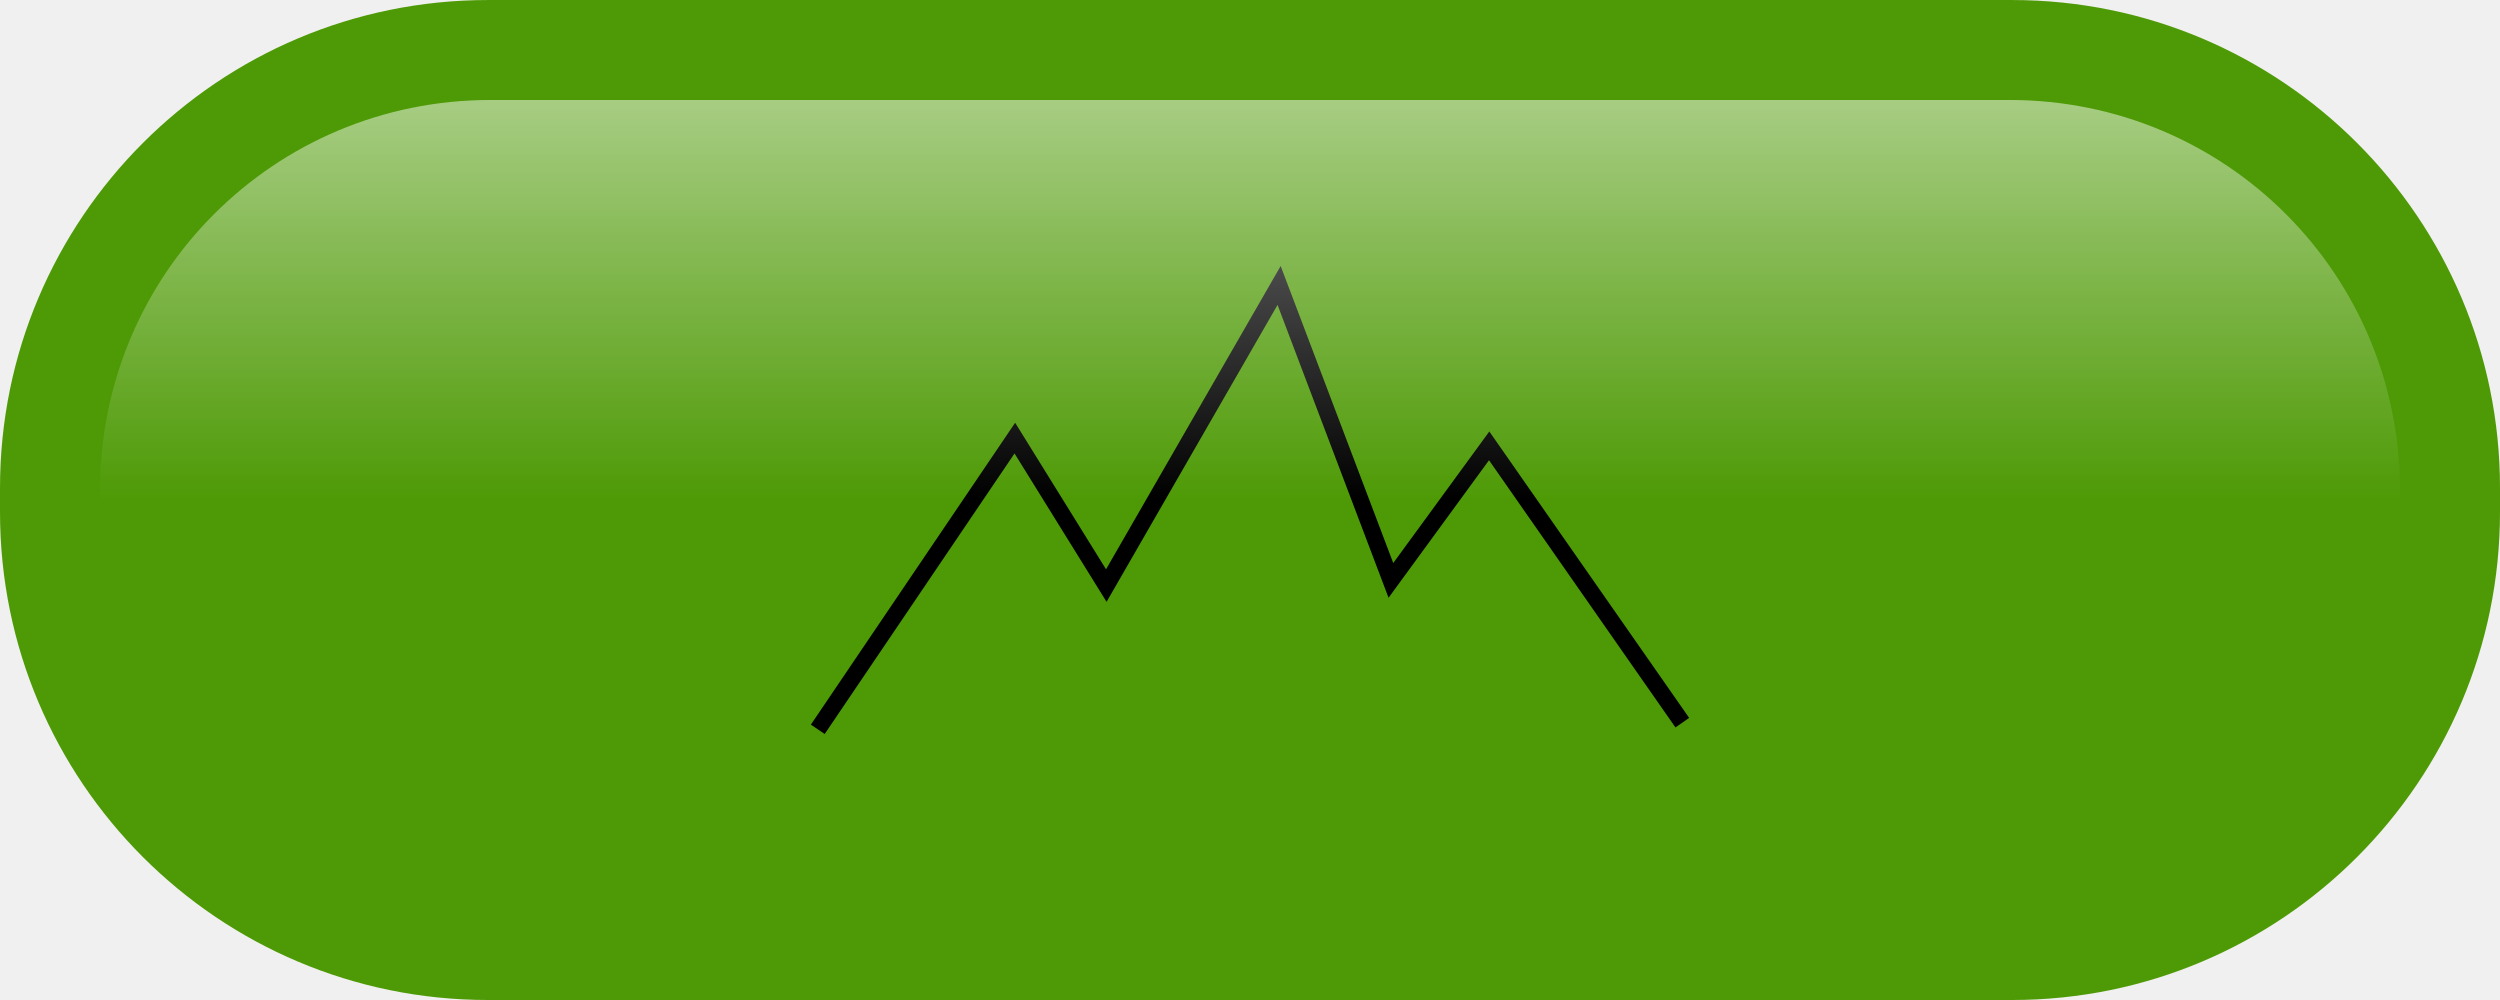
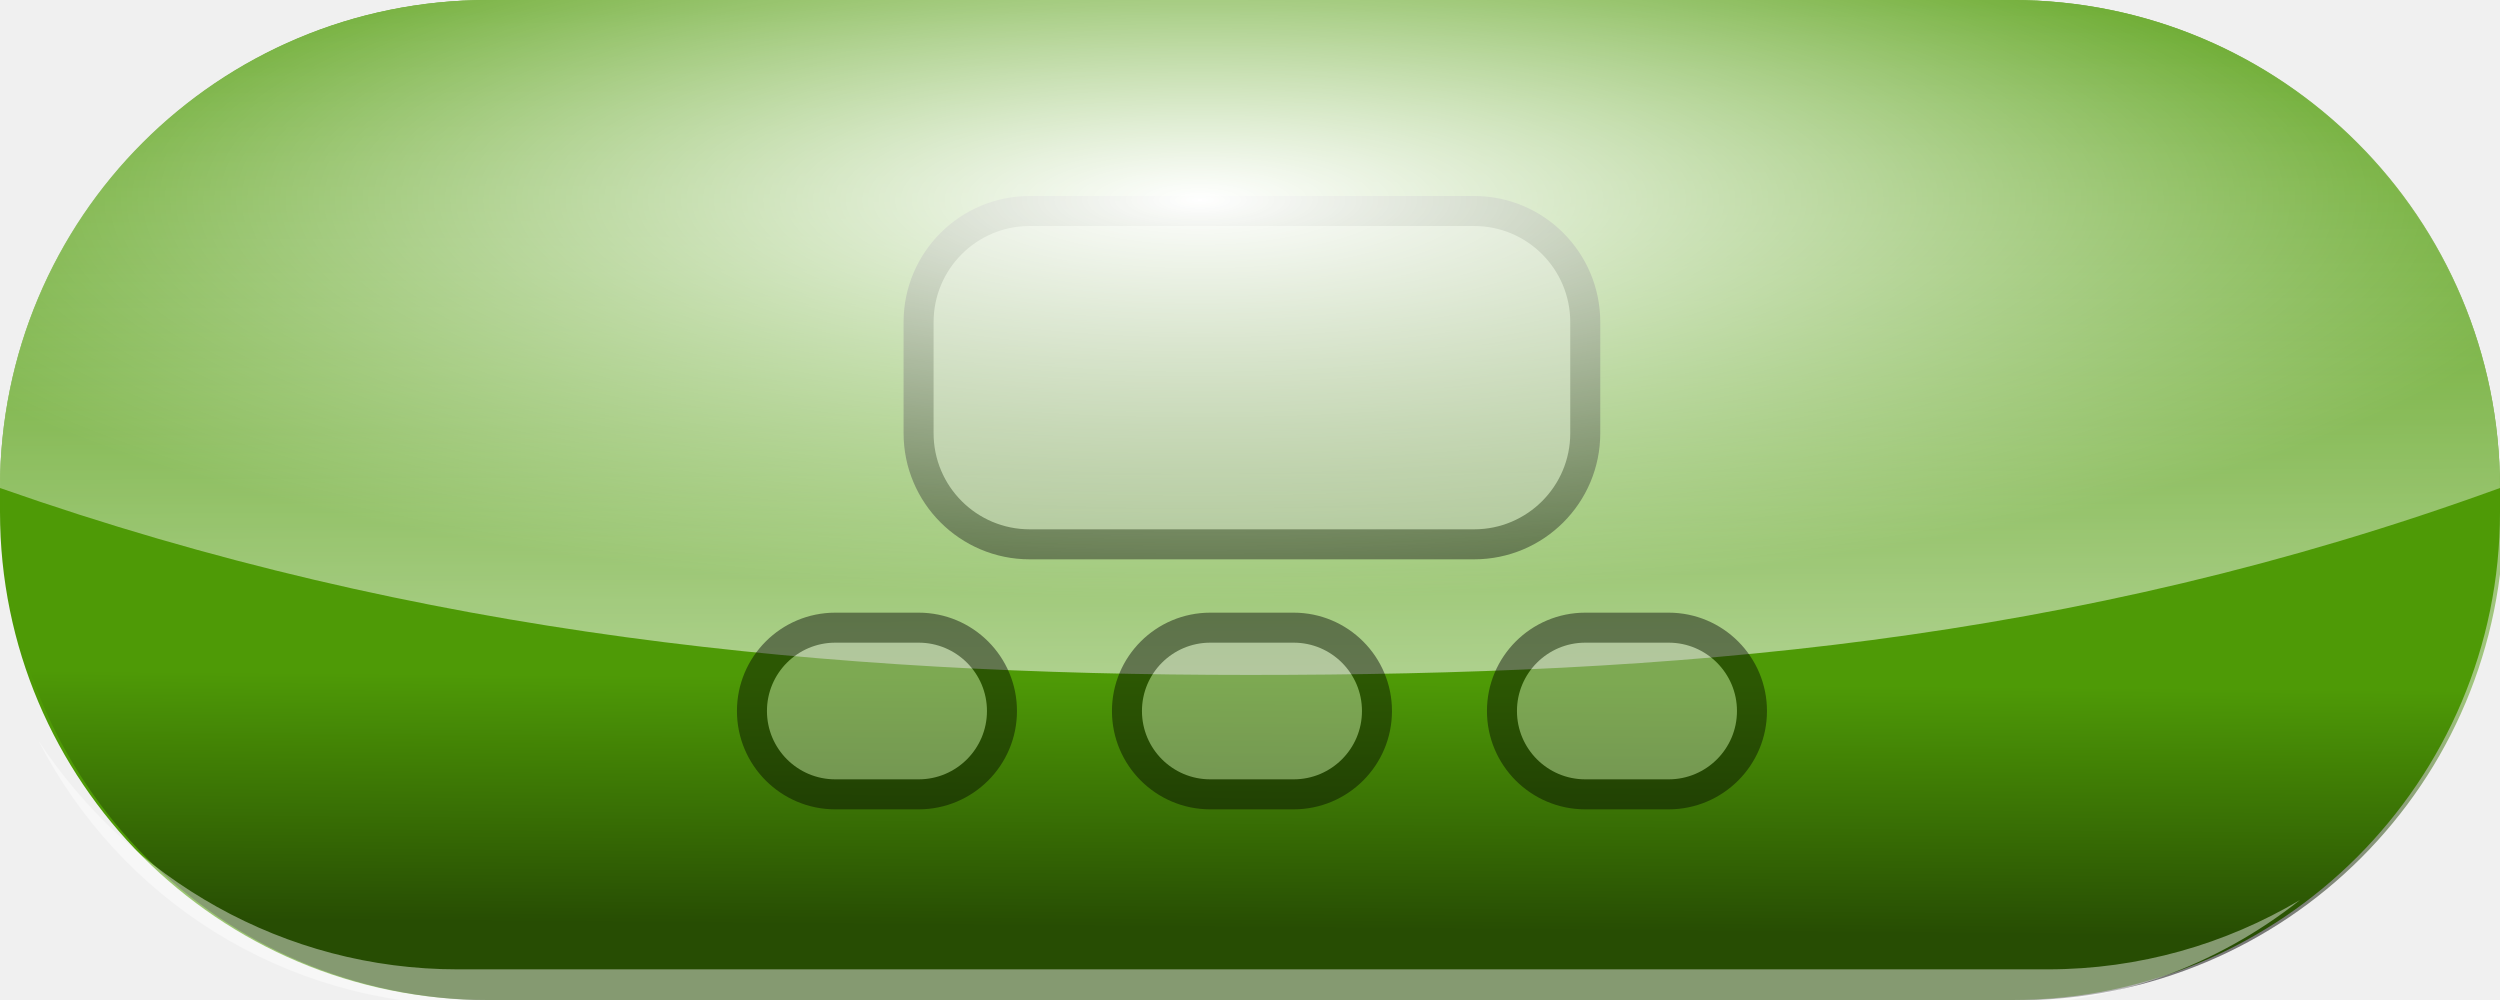
<svg xmlns="http://www.w3.org/2000/svg" xmlns:xlink="http://www.w3.org/1999/xlink" width="250" height="100" viewBox="0 0 66.146 26.458" version="1.1" id="svg8">
  <defs id="defs2">
-     <linearGradient id="linearGradient840">
-       <stop style="stop-color:#ffffff;stop-opacity:0.5" offset="0" id="stop836" />
-       <stop style="stop-color:#ffffff;stop-opacity:0;" offset="1" id="stop838" />
+     <linearGradient id="linearGradient944">
+       <stop style="stop-color:#ffffff;stop-opacity:1;" offset="0" id="stop940" />
+       <stop style="stop-color:#ffffff;stop-opacity:0;" offset="1" id="stop942" />
    </linearGradient>
-     <linearGradient xlink:href="#linearGradient840" id="linearGradient842" x1="31.75" y1="273.187" x2="31.75" y2="283.771" gradientUnits="userSpaceOnUse" />
+     <linearGradient id="linearGradient831">
+       <stop style="stop-color:#4e9a06;stop-opacity:1" offset="0" id="stop827" />
+       <stop style="stop-color:#ffffff;stop-opacity:1" offset="1" id="stop829" />
+     </linearGradient>
+     <linearGradient id="linearGradient1285">
+       <stop style="stop-color:#000000;stop-opacity:1" offset="0" id="stop1281" />
+       <stop style="stop-color:#4e9a06;stop-opacity:1" offset="1" id="stop1283" />
+     </linearGradient>
+     <linearGradient xlink:href="#linearGradient1285" id="linearGradient1287" x1="119.612" y1="92.682" x2="119.818" y2="67.854" gradientUnits="userSpaceOnUse" gradientTransform="matrix(0.2645833,0,0,0.2645833,0.1027333,270.5513)" />
+     <linearGradient xlink:href="#linearGradient831" id="linearGradient833" x1="31.745" y1="270.738" x2="31.853" y2="293.635" gradientUnits="userSpaceOnUse" />
+     <radialGradient xlink:href="#linearGradient944" id="radialGradient946" cx="31.75" cy="265.581" fx="31.75" fy="265.581" r="33.073" gradientTransform="matrix(1.12,-1.5630365e-6,-1.3306327e-7,0.3200002,-3.809965,190.8475)" gradientUnits="userSpaceOnUse" />
  </defs>
-   <g id="layer1" transform="translate(0,-270.5417)">
-     <rect style="opacity:1;fill:#4e9a06;fill-opacity:1;stroke:none;stroke-width:0.5;stroke-linejoin:bevel;stroke-miterlimit:4;stroke-dasharray:none;stroke-dashoffset:0;stroke-opacity:1" id="rect818" width="66.146" height="26.458" x="-5.2838132e-06" y="270.542" ry="12.911" />
-     <path style="fill:none;stroke:#000000;stroke-width:0.442px;stroke-linecap:butt;stroke-linejoin:miter;stroke-opacity:1" d="m 21.637,289.838 5.214,-7.705 2.42,3.902 4.572,-7.941 2.958,7.804 2.6,-3.56 5.11,7.324" id="path822" />
-     <path style="opacity:1;fill:url(#linearGradient842);fill-opacity:1;stroke:none;stroke-width:0.429;stroke-linejoin:bevel;stroke-miterlimit:4;stroke-dasharray:none;stroke-dashoffset:0;stroke-opacity:1" d="m 12.975,273.187 h 40.196 c 5.722,0 10.329,4.607 10.329,10.329 l 2e-6,0.254 c -2.646,0 -4.607,-0.017 -10.329,-0.017 0,0 -26.798,-0.011 -40.196,0 -3.443,0.003 -7.683,0.017 -10.329,0.017 l 0,-0.254 c 0,-5.722 4.607,-10.329 10.329,-10.329 z" id="rect833" />
+   <g id="layer1" transform="translate(0,-270.5417)" style="display:inline">
+     <rect style="opacity:1;fill:#4e9a06;fill-opacity:1;stroke:none;stroke-width:0.079;stroke-linejoin:bevel;stroke-miterlimit:4;stroke-dasharray:none;stroke-dashoffset:0;stroke-opacity:1" id="rect818" width="66.146" height="26.458" x="-5.2838132e-06" y="270.542" ry="12.911" />
+     <path style="opacity:0.5;fill:url(#linearGradient1287);fill-opacity:1;stroke:none;stroke-width:0.5;stroke-linejoin:bevel;stroke-miterlimit:4;stroke-dasharray:none;stroke-dashoffset:0;stroke-opacity:1" d="m 0.103,283.463 v 0.636 c 0,7.153 5.759,12.911 12.911,12.911 h 40.323 c 7.153,0 12.911,-5.759 12.911,-12.911 v -0.636 c -11.349,4.133 -21.933,4.946 -33.083,4.945 -11.144,-4.8e-4 -21.88,-1.019 -33.063,-4.945 z" id="rect846" />
+     <path style="opacity:0.436;fill:#ffffff;fill-opacity:1;stroke:none;stroke-width:0.5;stroke-linejoin:bevel;stroke-miterlimit:4;stroke-dasharray:none;stroke-dashoffset:0;stroke-opacity:1" d="m 1.021,290.146 c 2.139,4.16 6.467,6.995 11.484,6.995 H 52.828 c 3.039,0 5.825,-1.042 8.026,-2.787 -1.967,1.166 -4.244,1.835 -6.679,1.835 H 12.11 c -4.611,0 -8.663,-2.388 -11.089,-6.043 z" id="path853" />
+     <path style="opacity:0.7;fill:url(#linearGradient833);fill-opacity:1;stroke:none;stroke-width:0.079;stroke-linejoin:bevel;stroke-miterlimit:4;stroke-dasharray:none;stroke-dashoffset:0;stroke-opacity:1" d="m 12.911,270.542 h 40.323 c 7.153,0 12.911,5.758 12.911,12.911 -11.349,4.133 -21.933,4.946 -33.083,4.946 -11.144,-4.8e-4 -21.88,-1.019 -33.063,-4.946 0,-7.153 5.758,-12.911 12.911,-12.911 z" id="rect822" />
+     <g id="g850" transform="translate(0.05136409,1.393471)">
+       <rect ry="2.94" y="274.731" x="24.253" height="8.819" width="17.639" id="rect834" style="opacity:0.436;fill:#babdb6;fill-opacity:1;stroke:#000000;stroke-width:0.794;stroke-linejoin:bevel;stroke-miterlimit:4;stroke-dasharray:none;stroke-dashoffset:0;stroke-opacity:1" />
+       <rect ry="2.205" y="285.755" x="19.844" height="4.41" width="6.615" id="rect836" style="opacity:0.436;fill:#babdb6;fill-opacity:1;stroke:#000000;stroke-width:0.794;stroke-linejoin:bevel;stroke-miterlimit:4;stroke-dasharray:none;stroke-dashoffset:0;stroke-opacity:1" />
+       <rect style="opacity:0.436;fill:#babdb6;fill-opacity:1;stroke:#000000;stroke-width:0.794;stroke-linejoin:bevel;stroke-miterlimit:4;stroke-dasharray:none;stroke-dashoffset:0;stroke-opacity:1" id="rect838" width="6.615" height="4.41" x="39.688" y="285.755" ry="2.205" />
+       <rect style="opacity:0.436;fill:#babdb6;fill-opacity:1;stroke:#000000;stroke-width:0.794;stroke-linejoin:bevel;stroke-miterlimit:4;stroke-dasharray:none;stroke-dashoffset:0;stroke-opacity:1" id="rect844" width="6.615" height="4.41" x="29.766" y="285.755" ry="2.205" />
+     </g>
+     <rect ry="12.911" y="270.542" x="-5.2838132e-06" height="26.458" width="66.146" id="rect938" style="opacity:1;fill:url(#radialGradient946);fill-opacity:1;stroke:none;stroke-width:0.5;stroke-linejoin:bevel;stroke-miterlimit:4;stroke-dasharray:none;stroke-dashoffset:0;stroke-opacity:1" />
  </g>
</svg>
